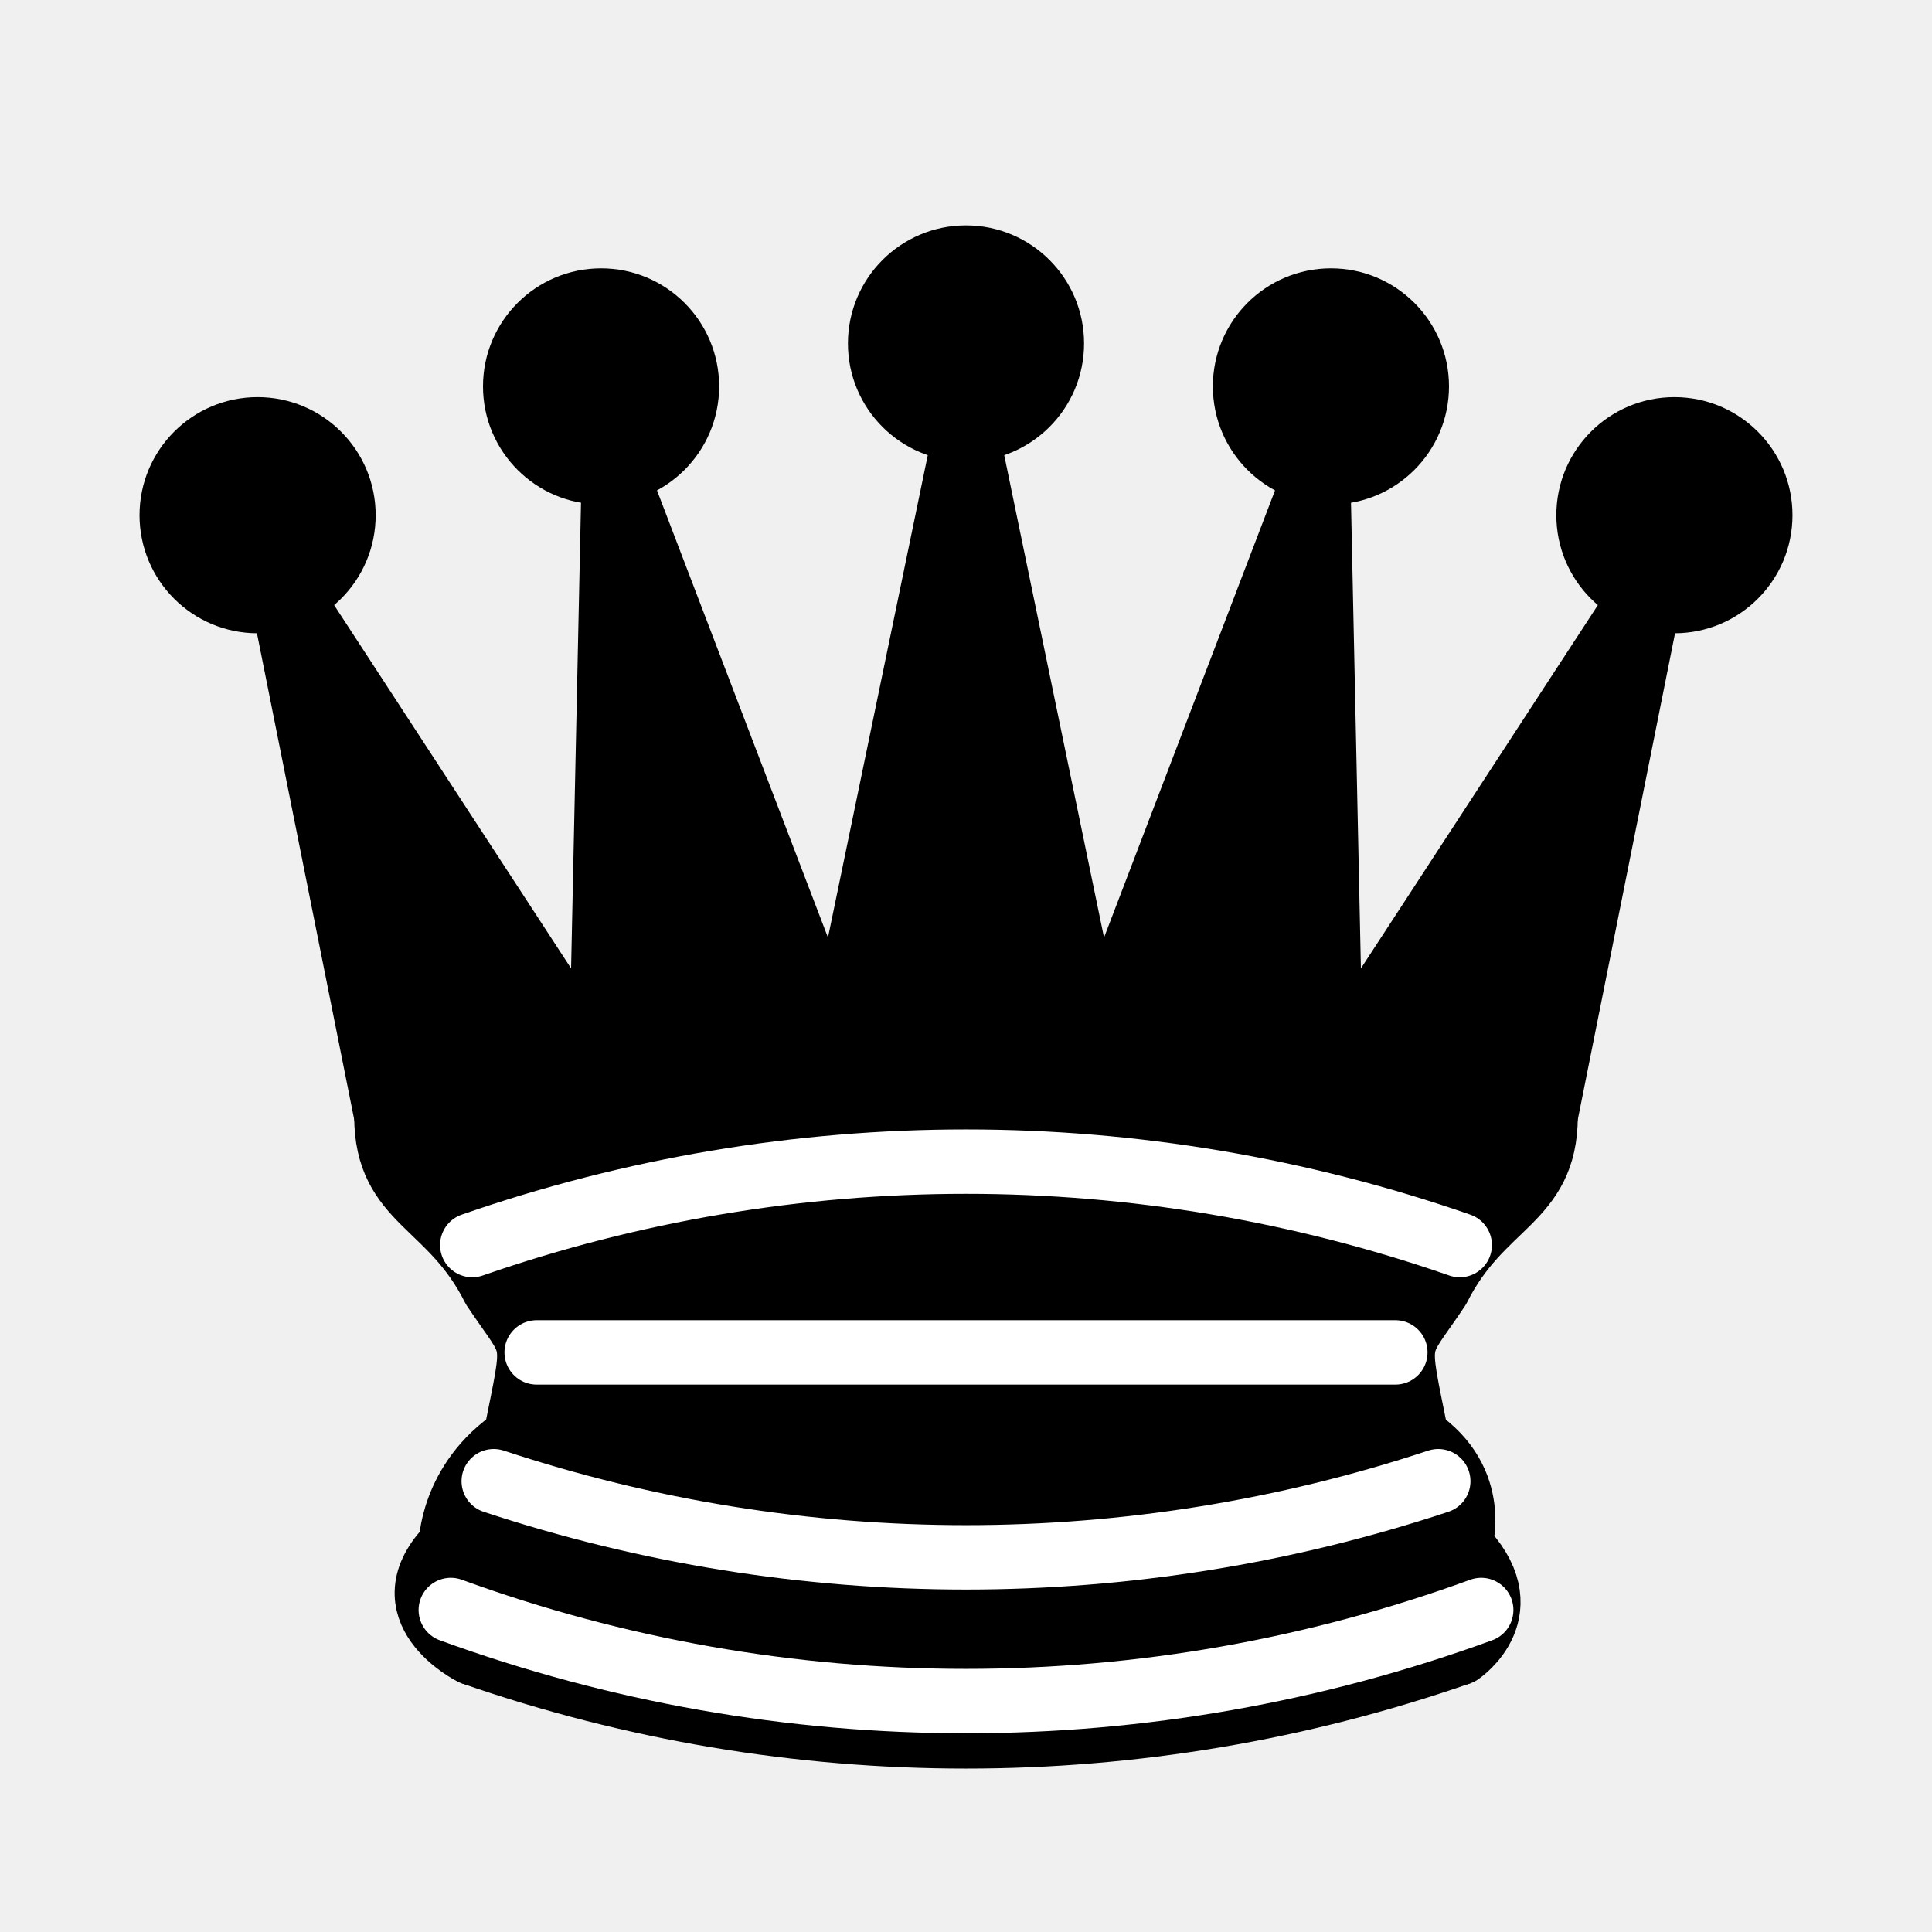
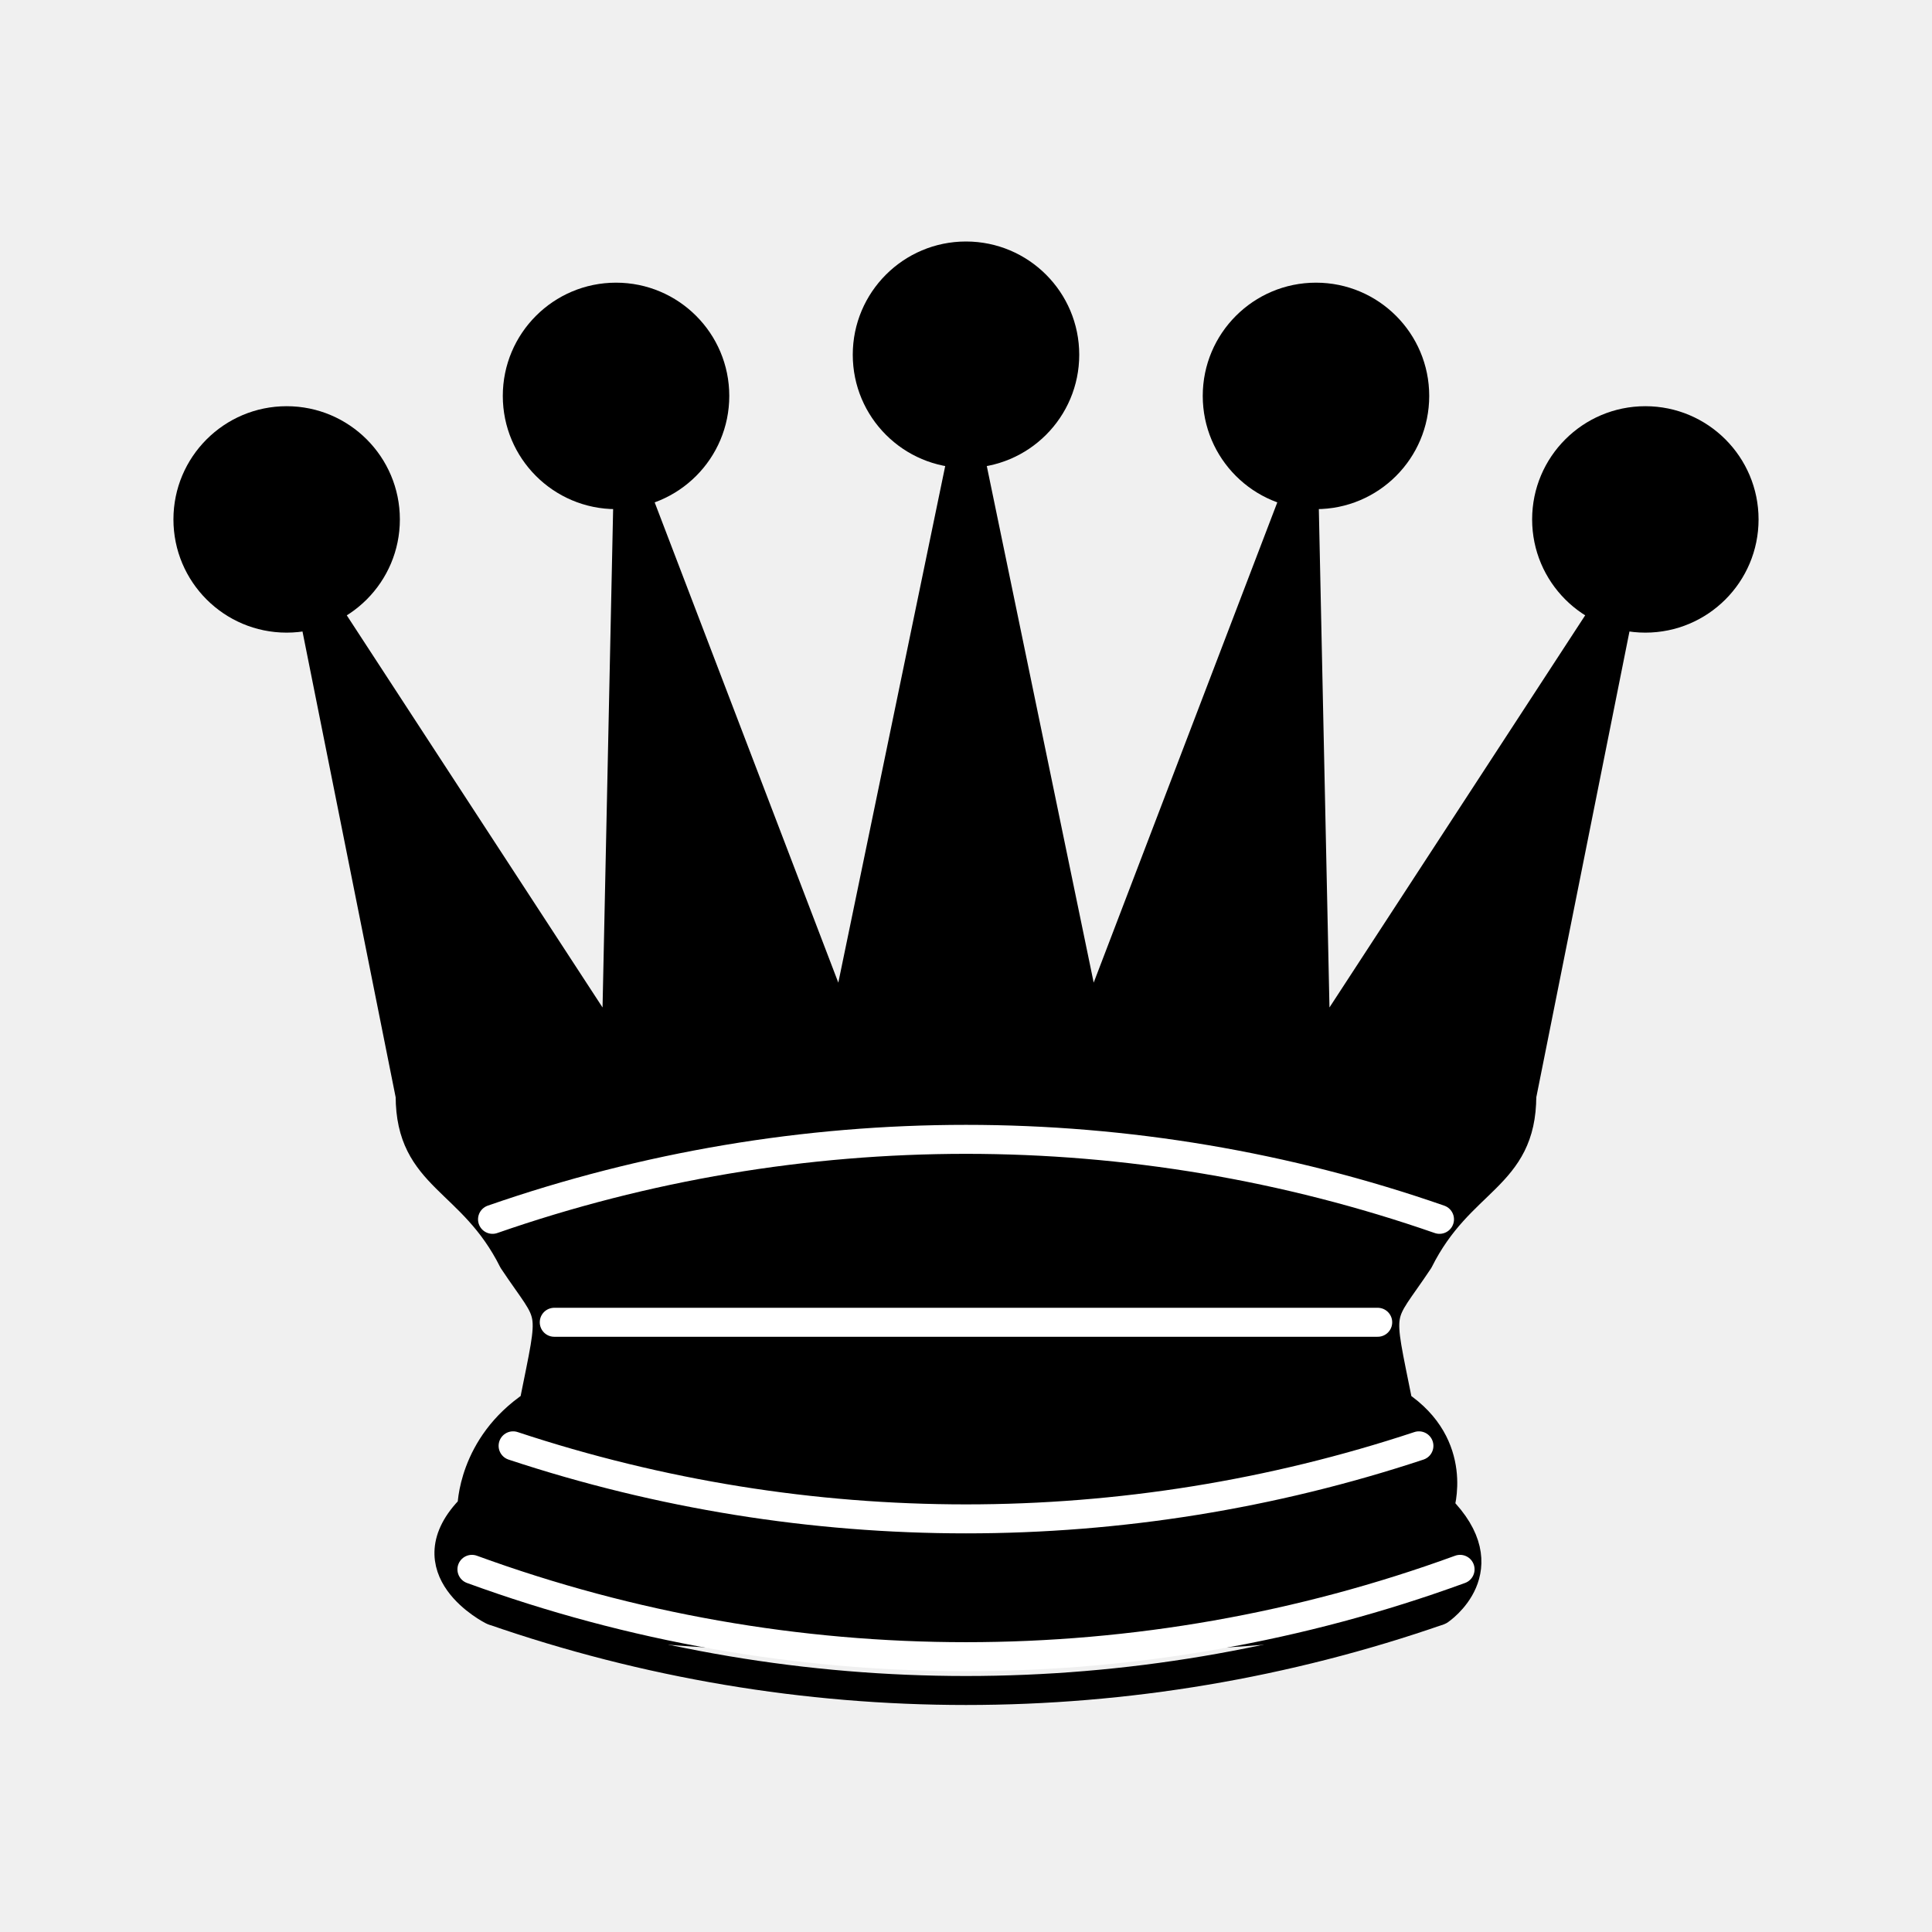
- <svg xmlns="http://www.w3.org/2000/svg" version="1.1" width="45" height="45">
-   <g style="opacity:1; fill:000000; fill-opacity:1; fill-rule:evenodd; stroke:#000000; stroke-width:1.5; stroke-linecap:round;stroke-linejoin:round;stroke-miterlimit:4; stroke-dasharray:none; stroke-opacity:1;">
-     <g style="fill:#000000; stroke:none;">
-       <circle cx="6" cy="12" r="2.75" />
-       <circle cx="14" cy="9" r="2.75" />
-       <circle cx="22.5" cy="8" r="2.75" />
-       <circle cx="31" cy="9" r="2.75" />
-       <circle cx="39" cy="12" r="2.75" />
+ <svg xmlns="http://www.w3.org/2000/svg" version="1.1" id="Layer_1" x="0px" y="0px" width="100px" height="100px" viewBox="0 0 100 100" enable-background="new 0 0 100 100" xml:space="preserve">
+   <g>
+     <g>
+       <circle cx="14.837" cy="26.885" r="5.86" />
+       <circle cx="31.886" cy="20.492" r="5.861" />
+       <circle cx="50" cy="18.361" r="5.861" />
+       <circle cx="68.115" cy="20.492" r="5.861" />
+       <circle cx="85.163" cy="26.885" r="5.86" />
    </g>
-     <path d="M 9,26 C 17.5,24.5 30,24.5 36,26 L 38.5,13.5 L 31,25 L 30.7,10.9 L 25.5,24.5 L 22.5,10 L 19.5,24.5 L 14.3,10.9 L 14,25 L 6.5,13.5 L 9,26 z" style="stroke-linecap:butt; stroke:#000000;" />
-     <path d="M 9,26 C 9,28 10.5,28 11.5,30 C 12.5,31.5 12.5,31 12,33.5 C 10.5,34.5 10.5,36 10.5,36 C 9,37.5 11,38.5 11,38.5 C 17.5,39.5 27.5,39.5 34,38.5 C 34,38.5 35.5,37.5 34,36 C 34,36 34.5,34.5 33,33.5 C 32.5,31 32.5,31.5 33.5,30 C 34.5,28 36,28 36,26 C 27.5,24.5 17.5,24.5 9,26 z" style="stroke-linecap:butt;" />
-     <path d="M 11,38.5 A 35,35 1 0 0 34,38.5" style="fill:none; stroke:#000000; stroke-linecap:butt;" />
-     <path d="M 11,29 A 35,35 1 0 1 34,29" style="fill:none; stroke:#ffffff;" />
-     <path d="M 12.5,31.5 L 32.5,31.5" style="fill:none; stroke:#ffffff;" />
-     <path d="M 11.5,34.5 A 35,35 1 0 0 33.5,34.5" style="fill:none; stroke:#ffffff;" />
-     <path d="M 10.5,37.5 A 35,35 1 0 0 34.5,37.5" style="fill:none; stroke:#ffffff;" />
+     <path stroke="#000000" stroke-width="1.5" stroke-linejoin="round" d="M21.229,56.72c18.115-3.196,44.753-3.196,57.54,0   l5.328-26.639L68.115,54.59l-0.641-30.048L56.394,53.523L50,22.623l-6.394,30.901L32.524,24.541L31.886,54.59L15.901,30.082   L21.229,56.72z" />
+     <path stroke="#000000" stroke-width="1.5" stroke-linejoin="round" d="M21.229,56.72c0,4.263,3.197,4.263,5.328,8.524   c2.131,3.195,2.131,2.132,1.066,7.459c-3.197,2.132-3.197,5.328-3.197,5.328c-3.197,3.195,1.066,5.326,1.066,5.326   c13.852,2.133,35.164,2.133,49.015,0c0,0,3.196-2.131,0-5.326c0,0,1.065-3.196-2.131-5.328c-1.066-5.327-1.066-4.264,1.064-7.459   c2.132-4.264,5.328-4.264,5.328-8.524C60.656,53.523,39.345,53.523,21.229,56.72z" />
+     <path fill="none" stroke="#000000" stroke-width="1.5" stroke-linejoin="round" d="M25.493,83.359   c15.872,5.521,33.144,5.521,49.015,0" />
+     <path fill="none" stroke="#FFFFFF" stroke-width="1.5" stroke-linecap="round" stroke-linejoin="round" d="M25.493,63.113   c15.872-5.521,33.144-5.521,49.015,0" />
+     <path fill="none" stroke="#FFFFFF" stroke-width="1.5" stroke-linecap="round" stroke-linejoin="round" d="M28.688,68.441h42.622" />
+     <path fill="none" stroke="#FFFFFF" stroke-width="1.5" stroke-linecap="round" stroke-linejoin="round" d="M26.558,74.836   c15.222,5.041,31.663,5.041,46.885,0" />
+     <path fill="none" stroke="#FFFFFF" stroke-width="1.5" stroke-linecap="round" stroke-linejoin="round" d="M24.427,81.229   c16.516,6.027,34.631,6.027,51.146,0" />
  </g>
</svg>
